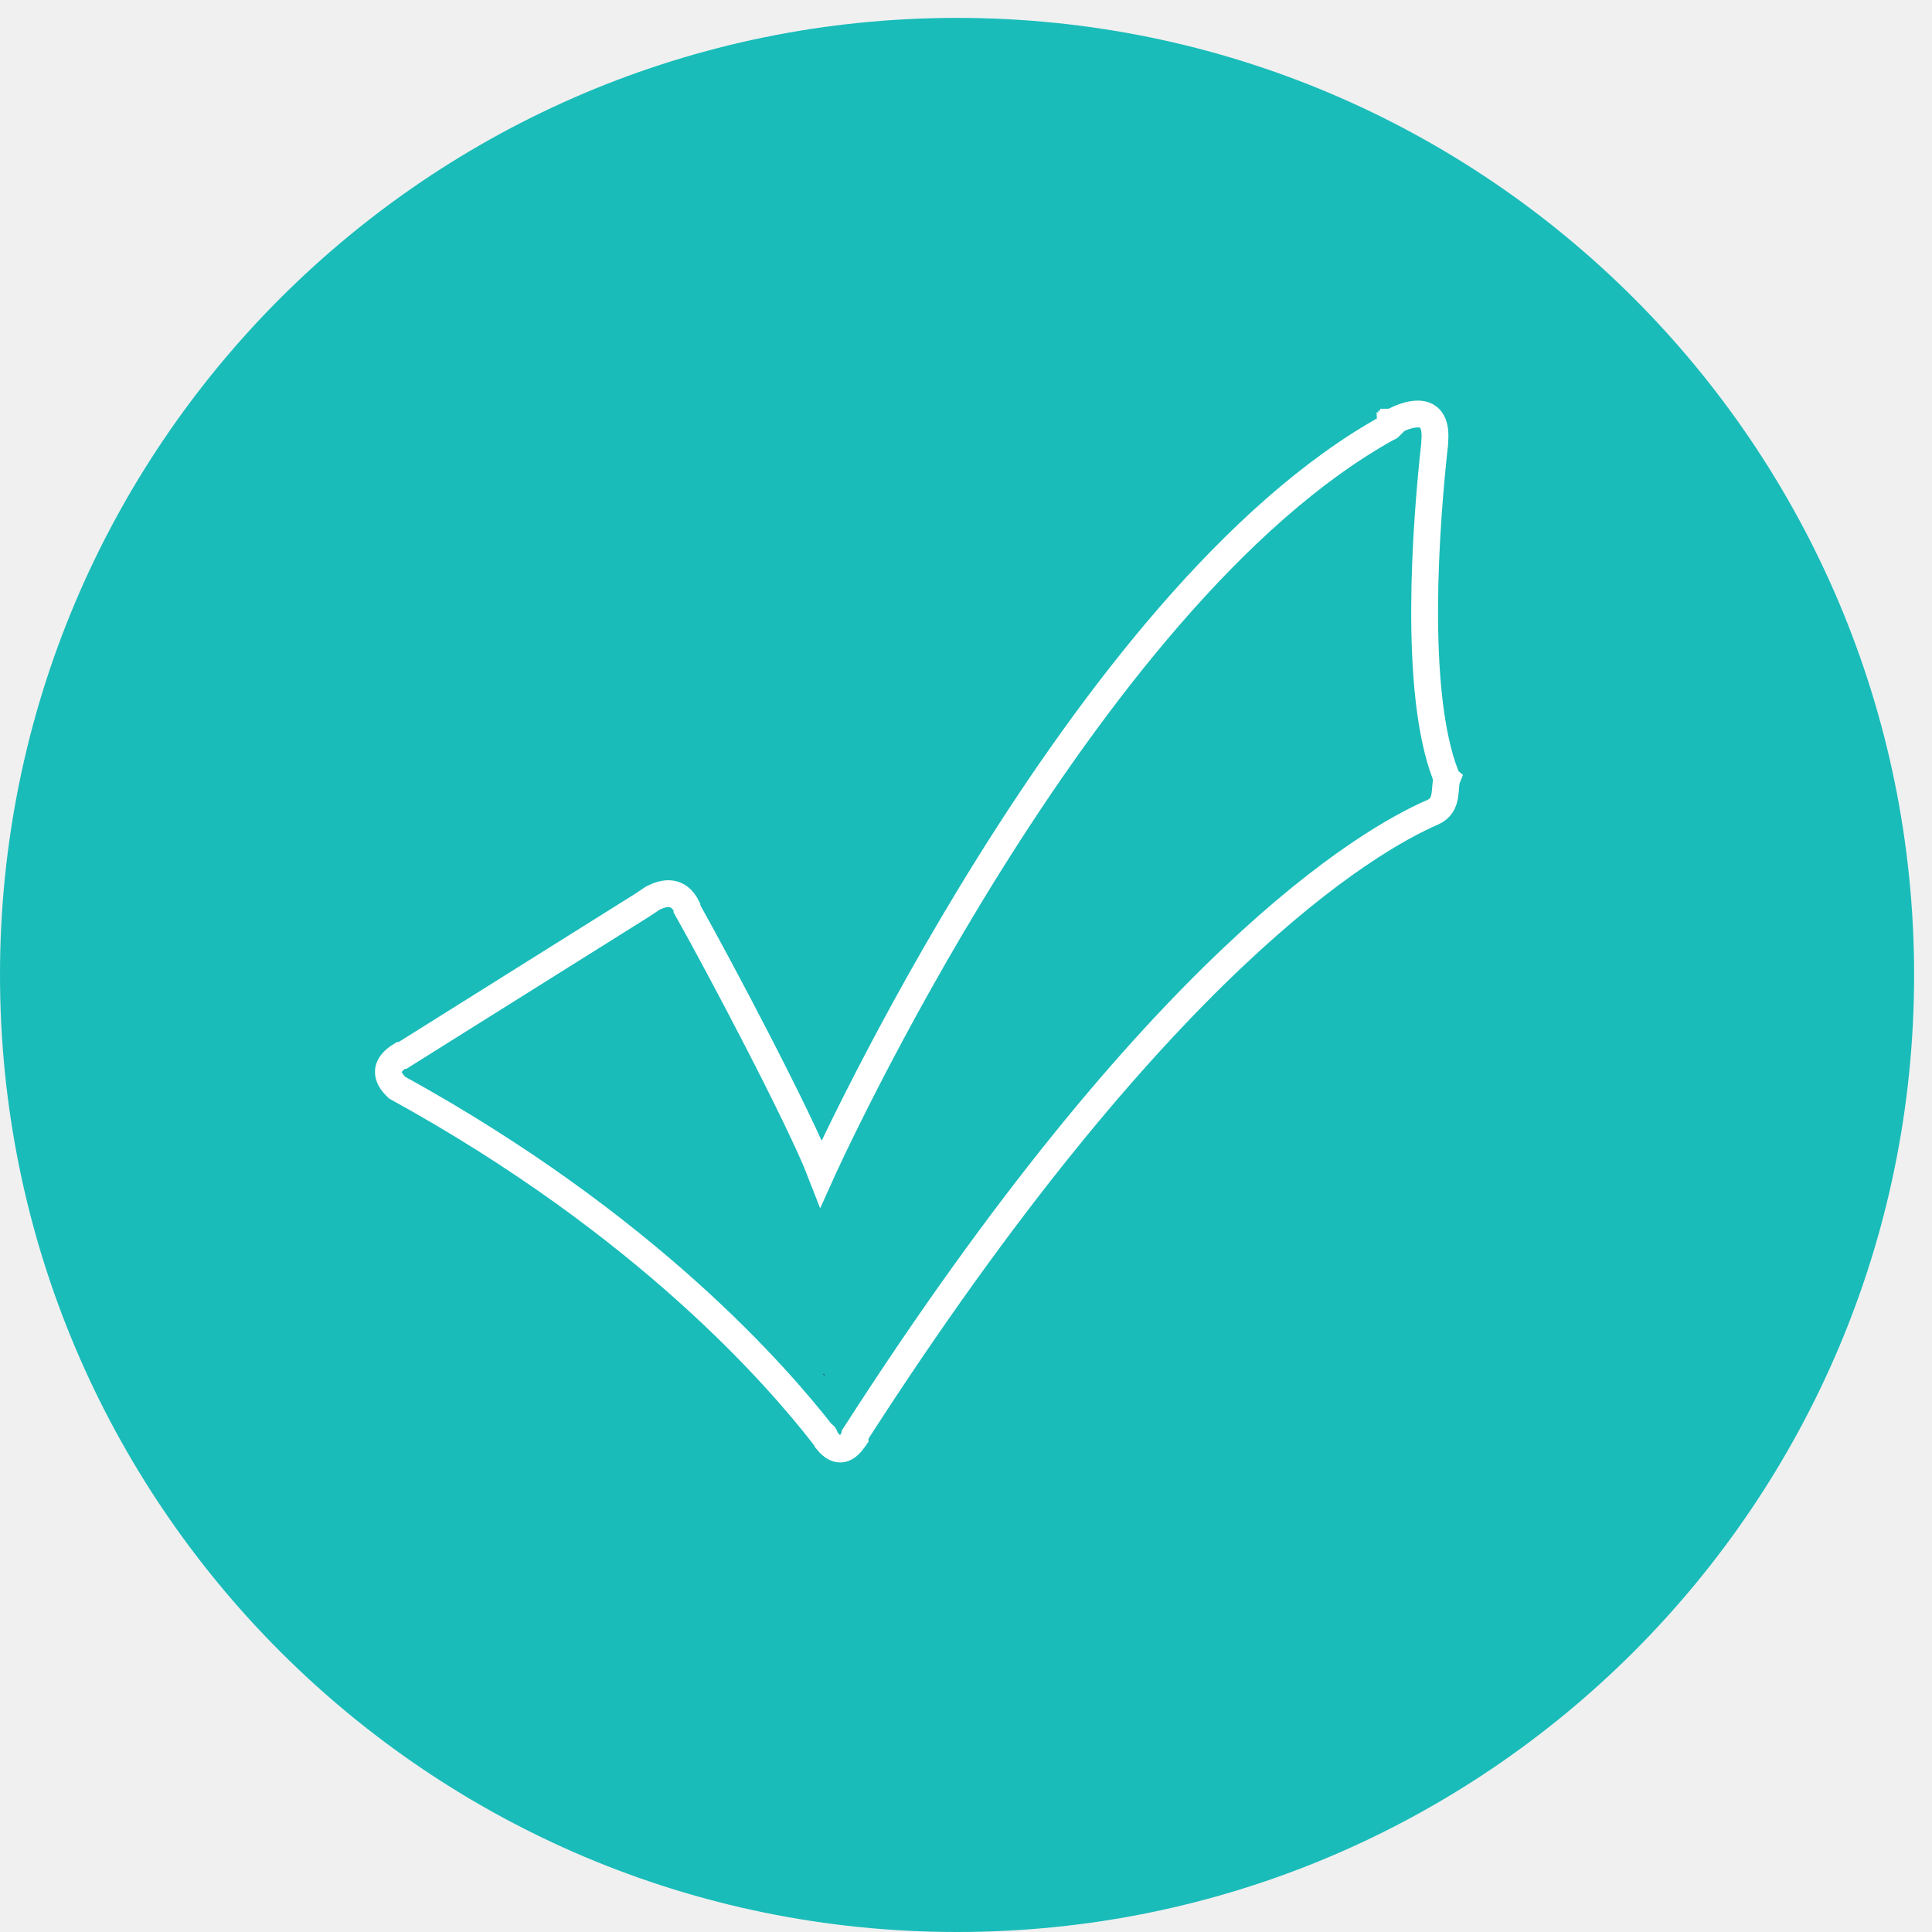
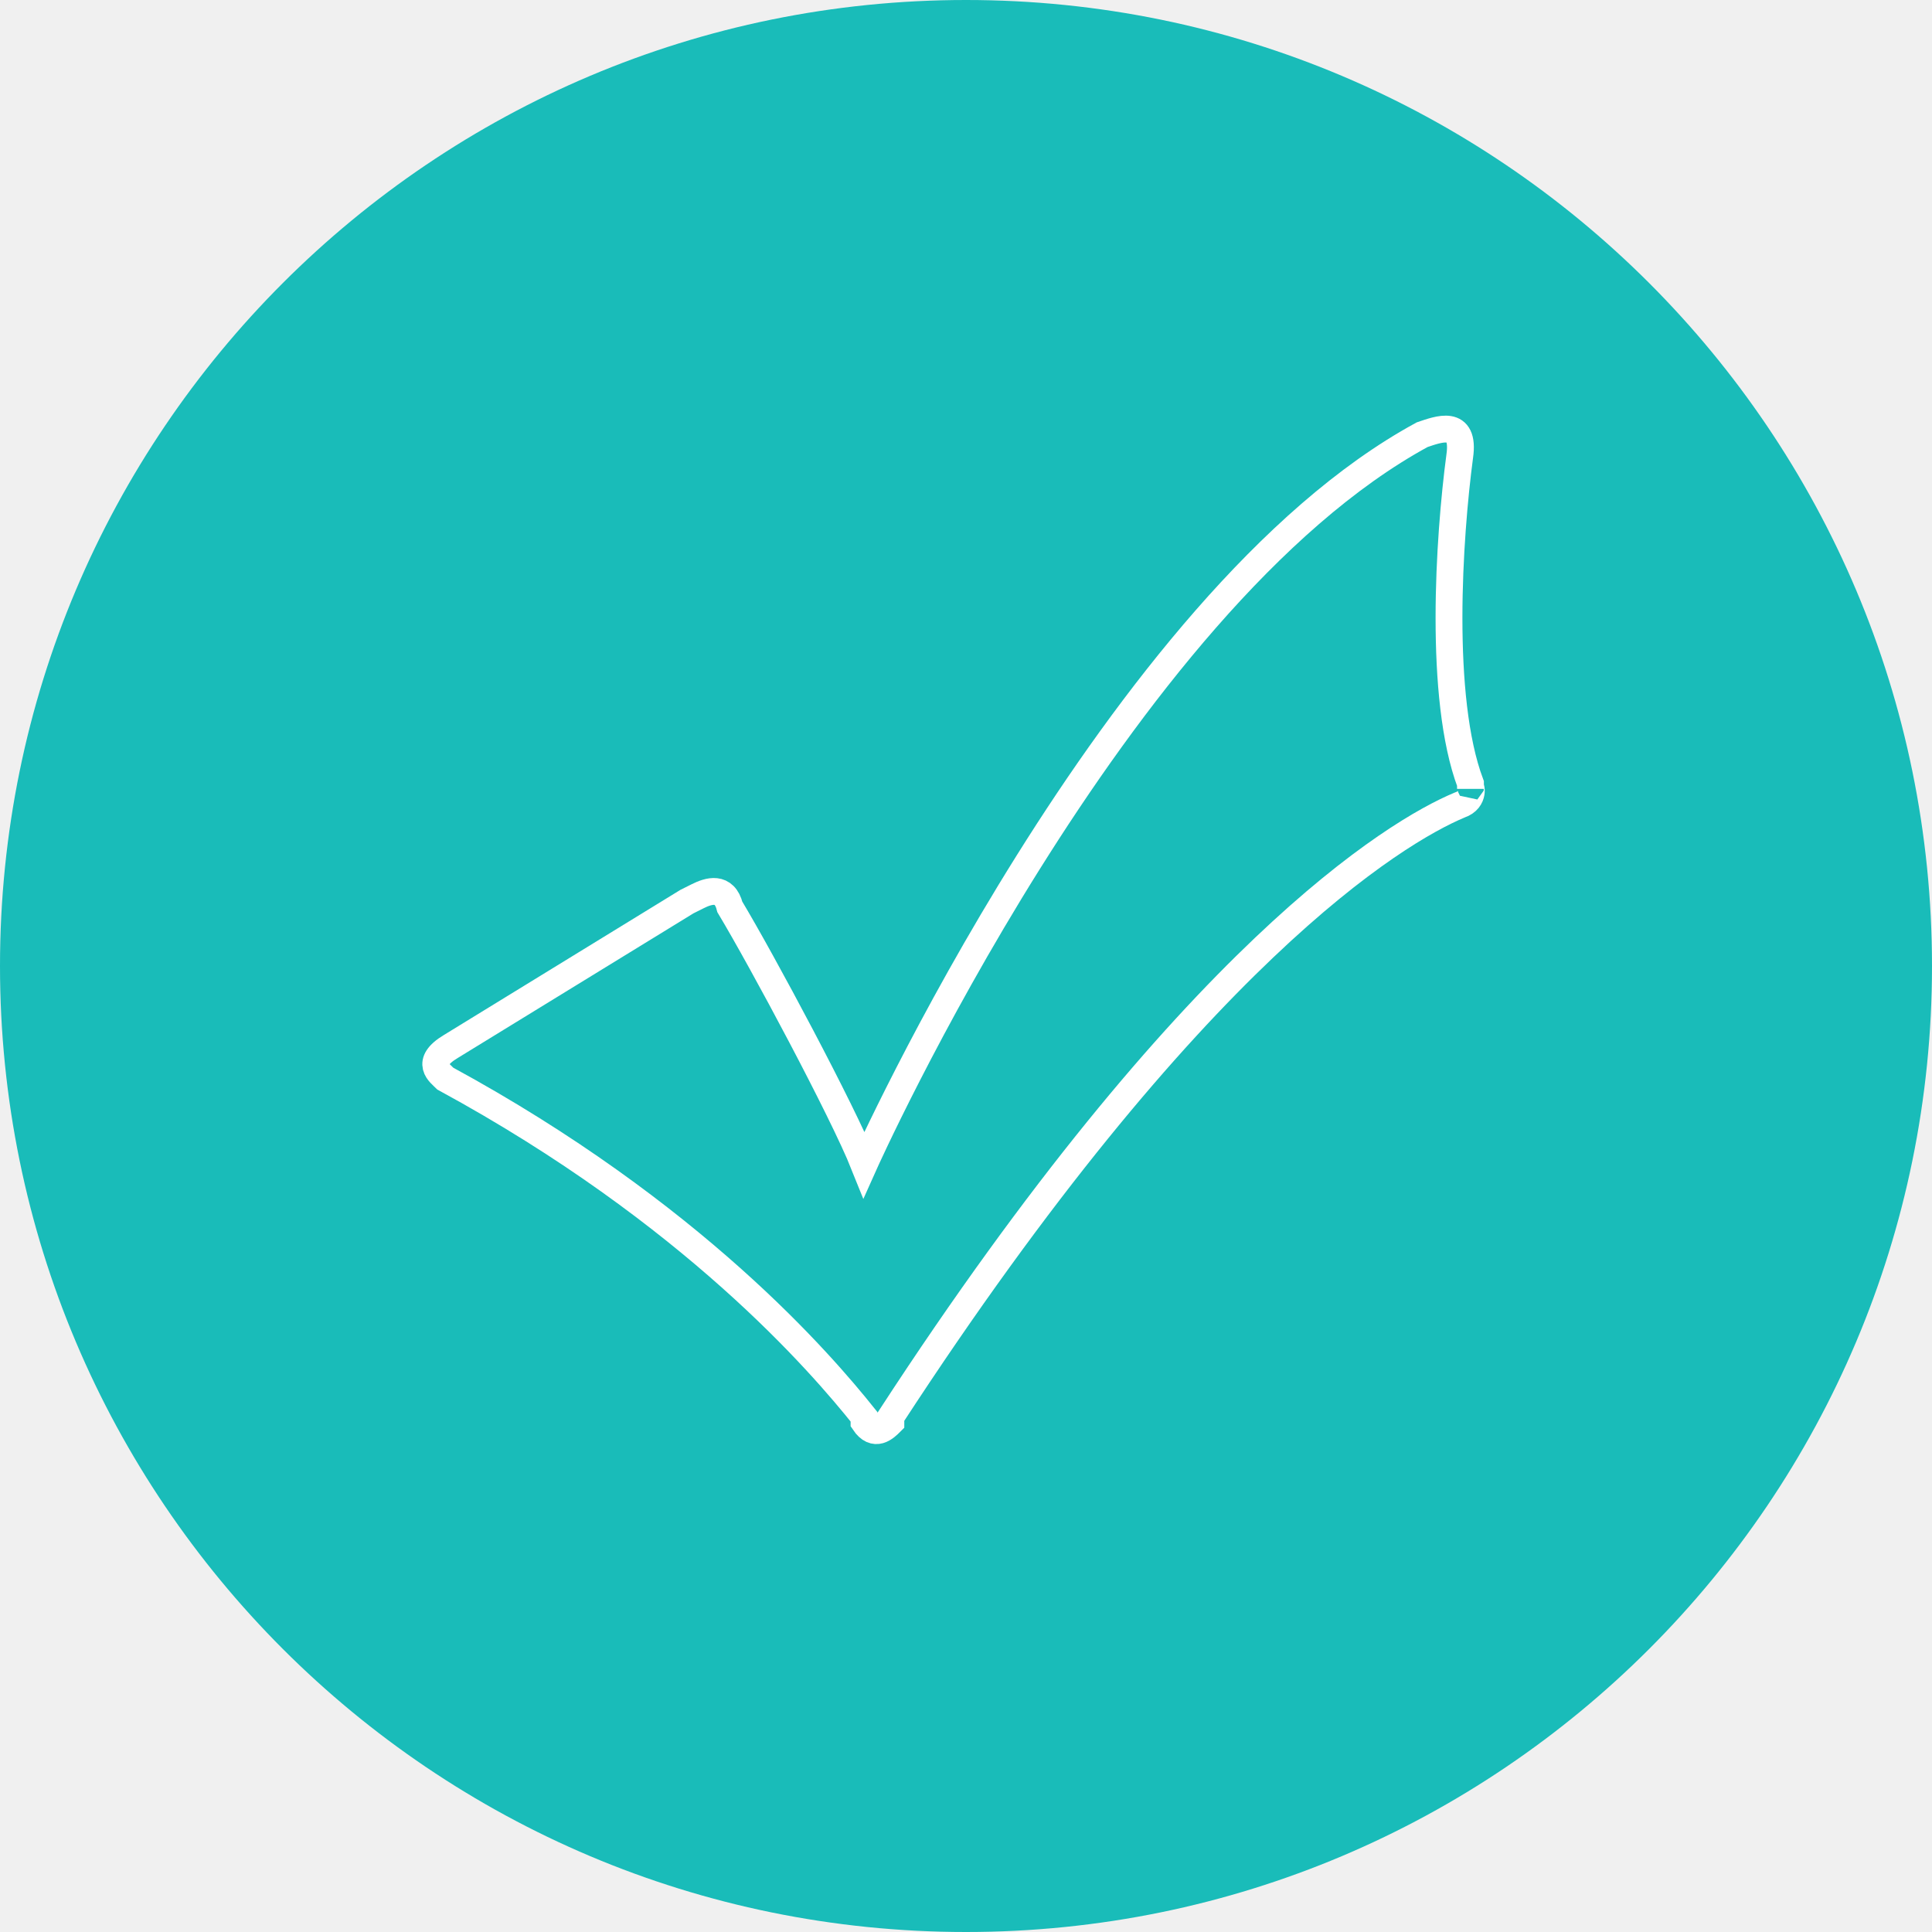
- <svg xmlns="http://www.w3.org/2000/svg" viewBox="-143 343 108 108" enable-background="new -143 343 108 108">
-   <style type="text/css">.st0{fill:#19BCB9;} .st1{fill:none;stroke:#FFFFFF;stroke-width:1.5;stroke-miterlimit:10;} .st2{fill:#231F20;}</style>
-   <circle class="st0" cx="-89.5" cy="397.5" r="53.5" />
-   <path class="st1" d="M-62.9 388.4c-3.7 1.6-15.4 8.5-32.3 34.8v.1c-.1.1-.1.1-.1.2-.3.4-.8.9-1.5 0l-.1-.2c0-.1-.1-.1-.1-.1-2.5-3.2-9.8-11.7-23.8-19.4-.2-.2-1.1-1 .2-1.8h.1l13.4-8.4.6-.4c.6-.3 1.4-.5 1.9.5v.1c1.8 3.2 6.3 11.7 7.5 14.8 0 0 14.5-32.2 31.7-41.7 0 0 .1 0 .1-.1 0 0 .1 0 .1-.1 0 0 .1 0 .1-.1.1 0 .1-.1.1-.1.8-.4 2.4-.9 2.2 1.2v.1c-.5 4.5-1.2 13.8.6 18.5 0 0 0 .1.1.2-.2.5.1 1.5-.8 1.9z" />
-   <path class="st2" d="M-65.4 363.4l.2-.1-.2.1zm-31.5 56.5c0-.1-.1-.1-.1-.1l.1.1z" />
+ <svg xmlns="http://www.w3.org/2000/svg" viewBox="54 18 36 36" enable-background="new 54 18 36 36">
+   <style type="text/css">.st0{fill:#19BCB9;} .st1{fill:none;stroke:#FFFFFF;stroke-width:0.5;stroke-miterlimit:10;} .st2{fill:#231F20;}</style>
+   <circle class="st0" cx="72" cy="36" r="18" />
+   <path class="st1" d="M81.2 33c-1.2.5-5 2.8-10.6 11.4v.1c-.1.1-.3.3-.5 0v-.1c-.8-1-3.2-3.8-7.8-6.3-.1-.1-.4-.3.1-.6l4.4-2.7.2-.1c.2-.1.5-.2.6.2.6 1 2.1 3.8 2.5 4.8 0 0 4.7-10.5 10.4-13.6.3-.1.8-.3.7.4-.2 1.5-.4 4.5.2 6.1v.1c0-.1.1.2-.2.3z" />
+   <path class="st2" d="M80.4 24.8zm-10.3 18.5z" />
</svg>
